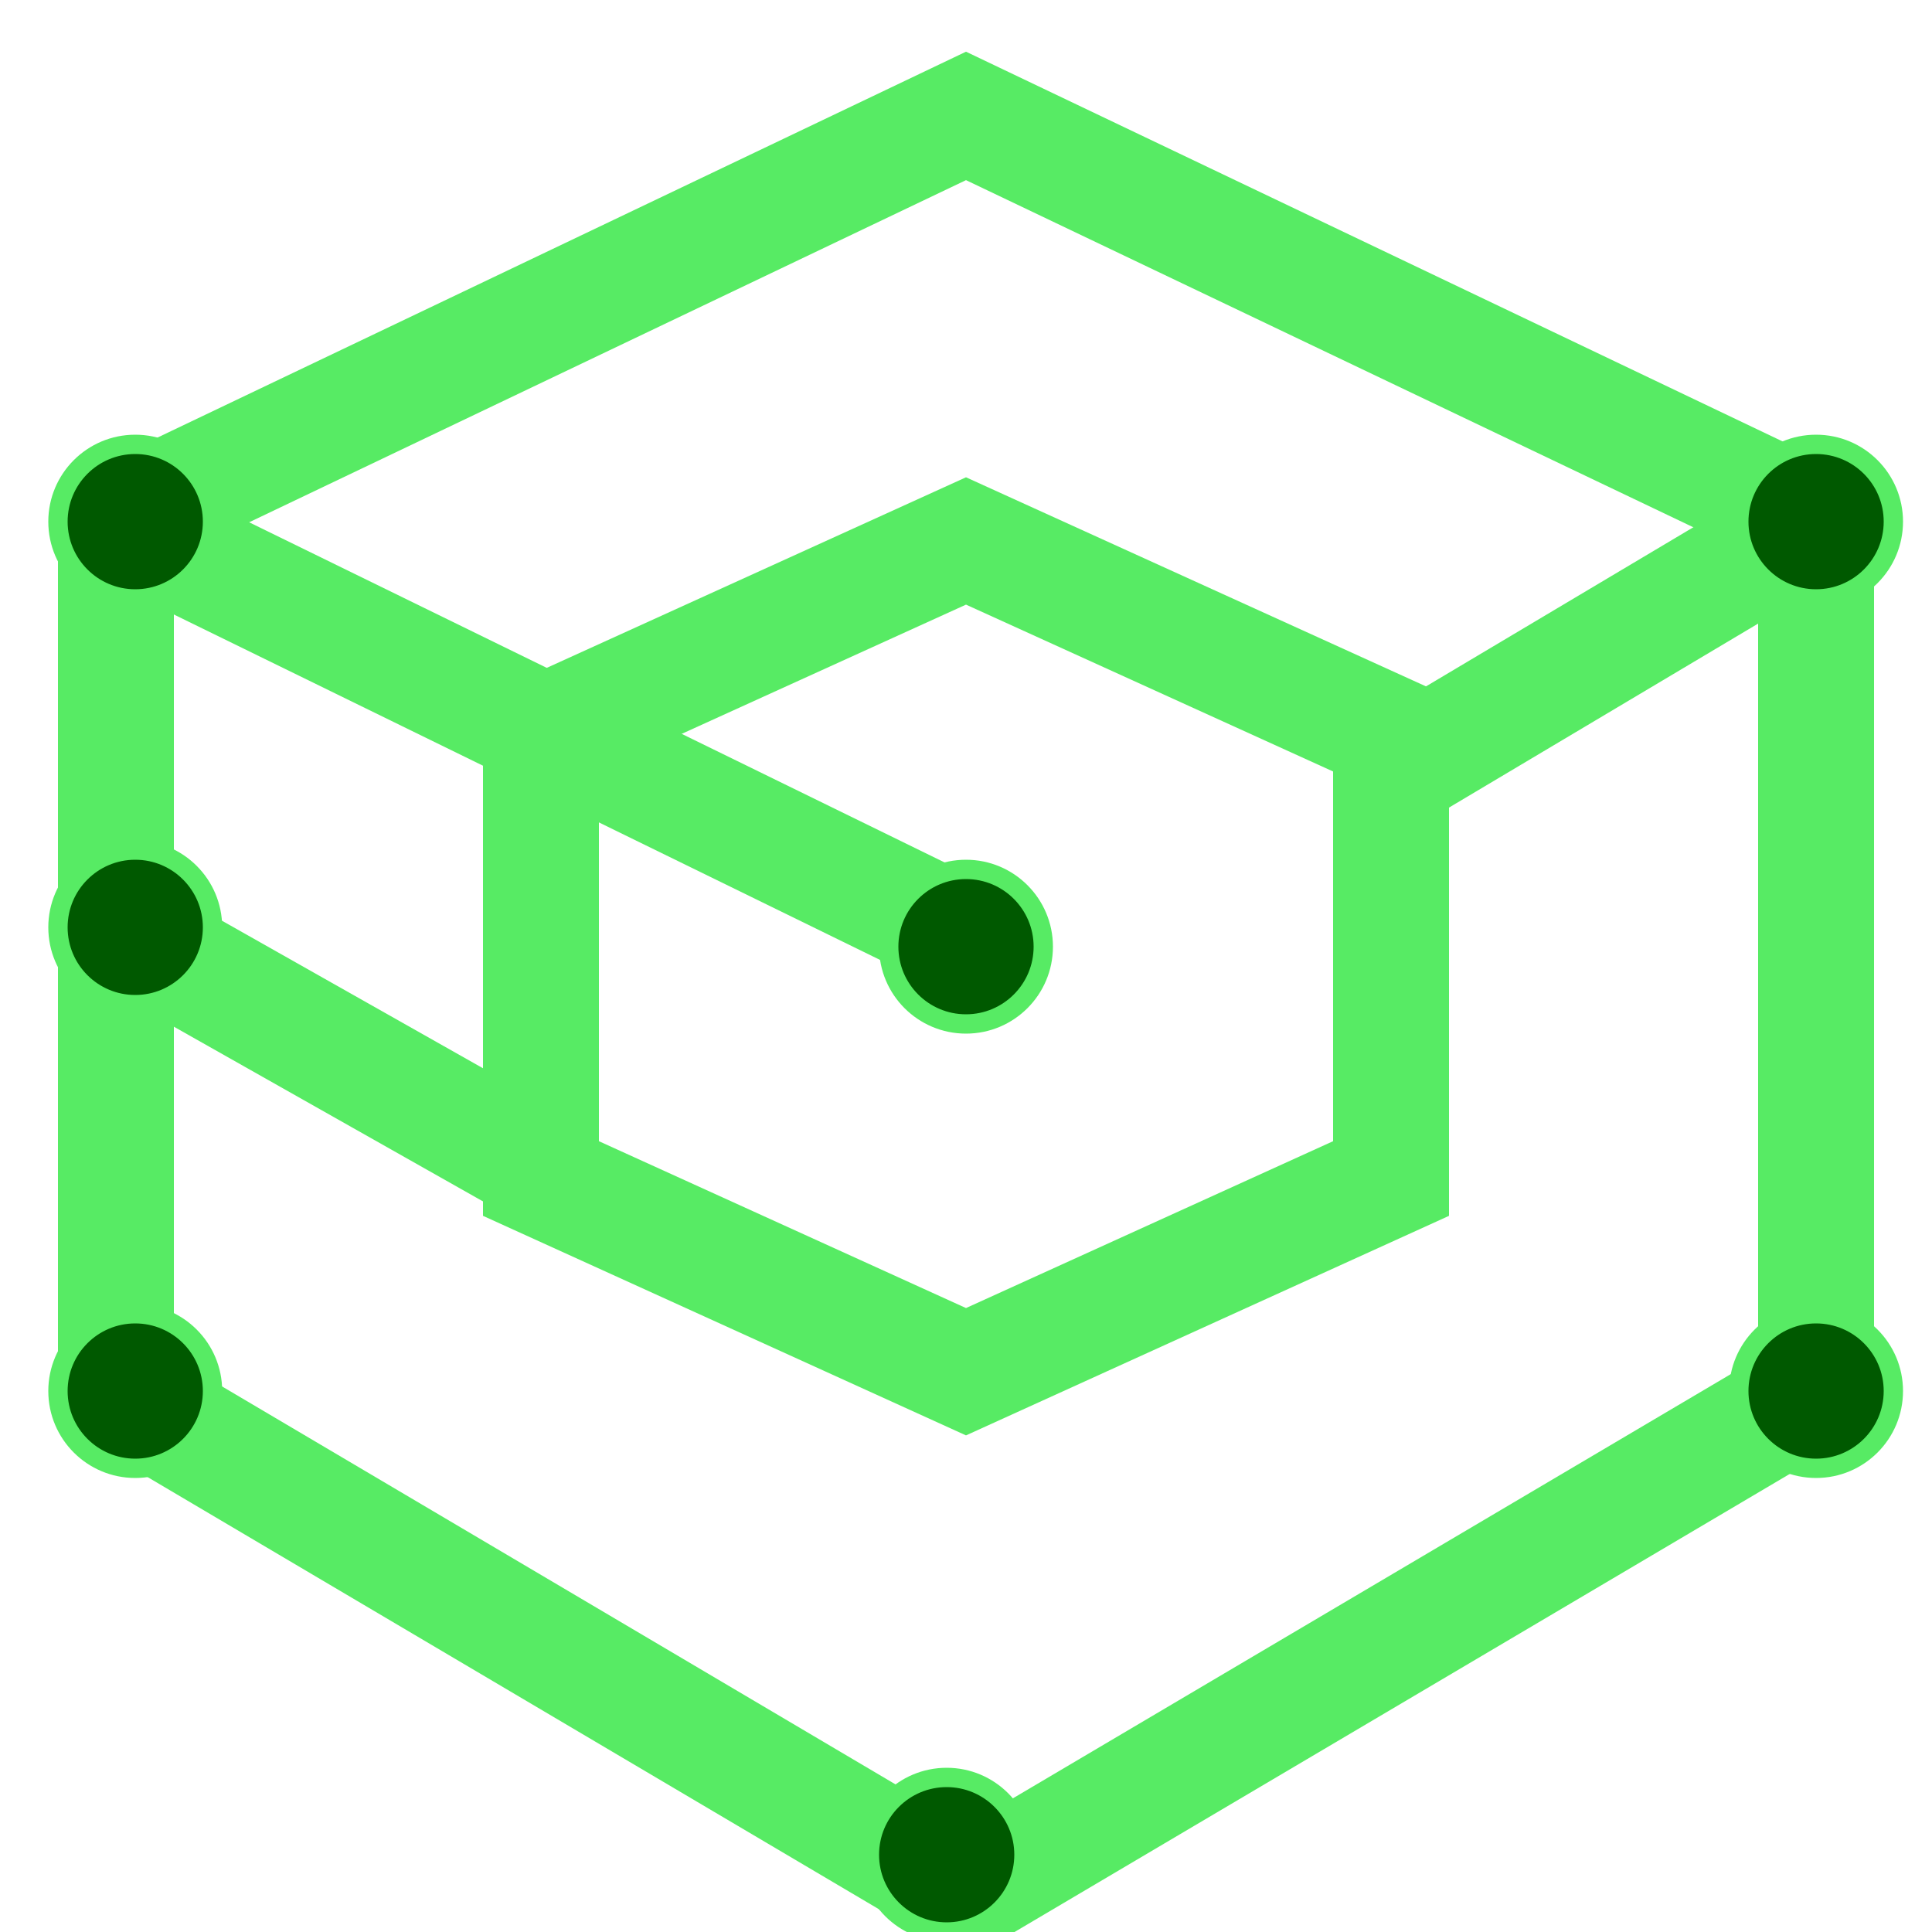
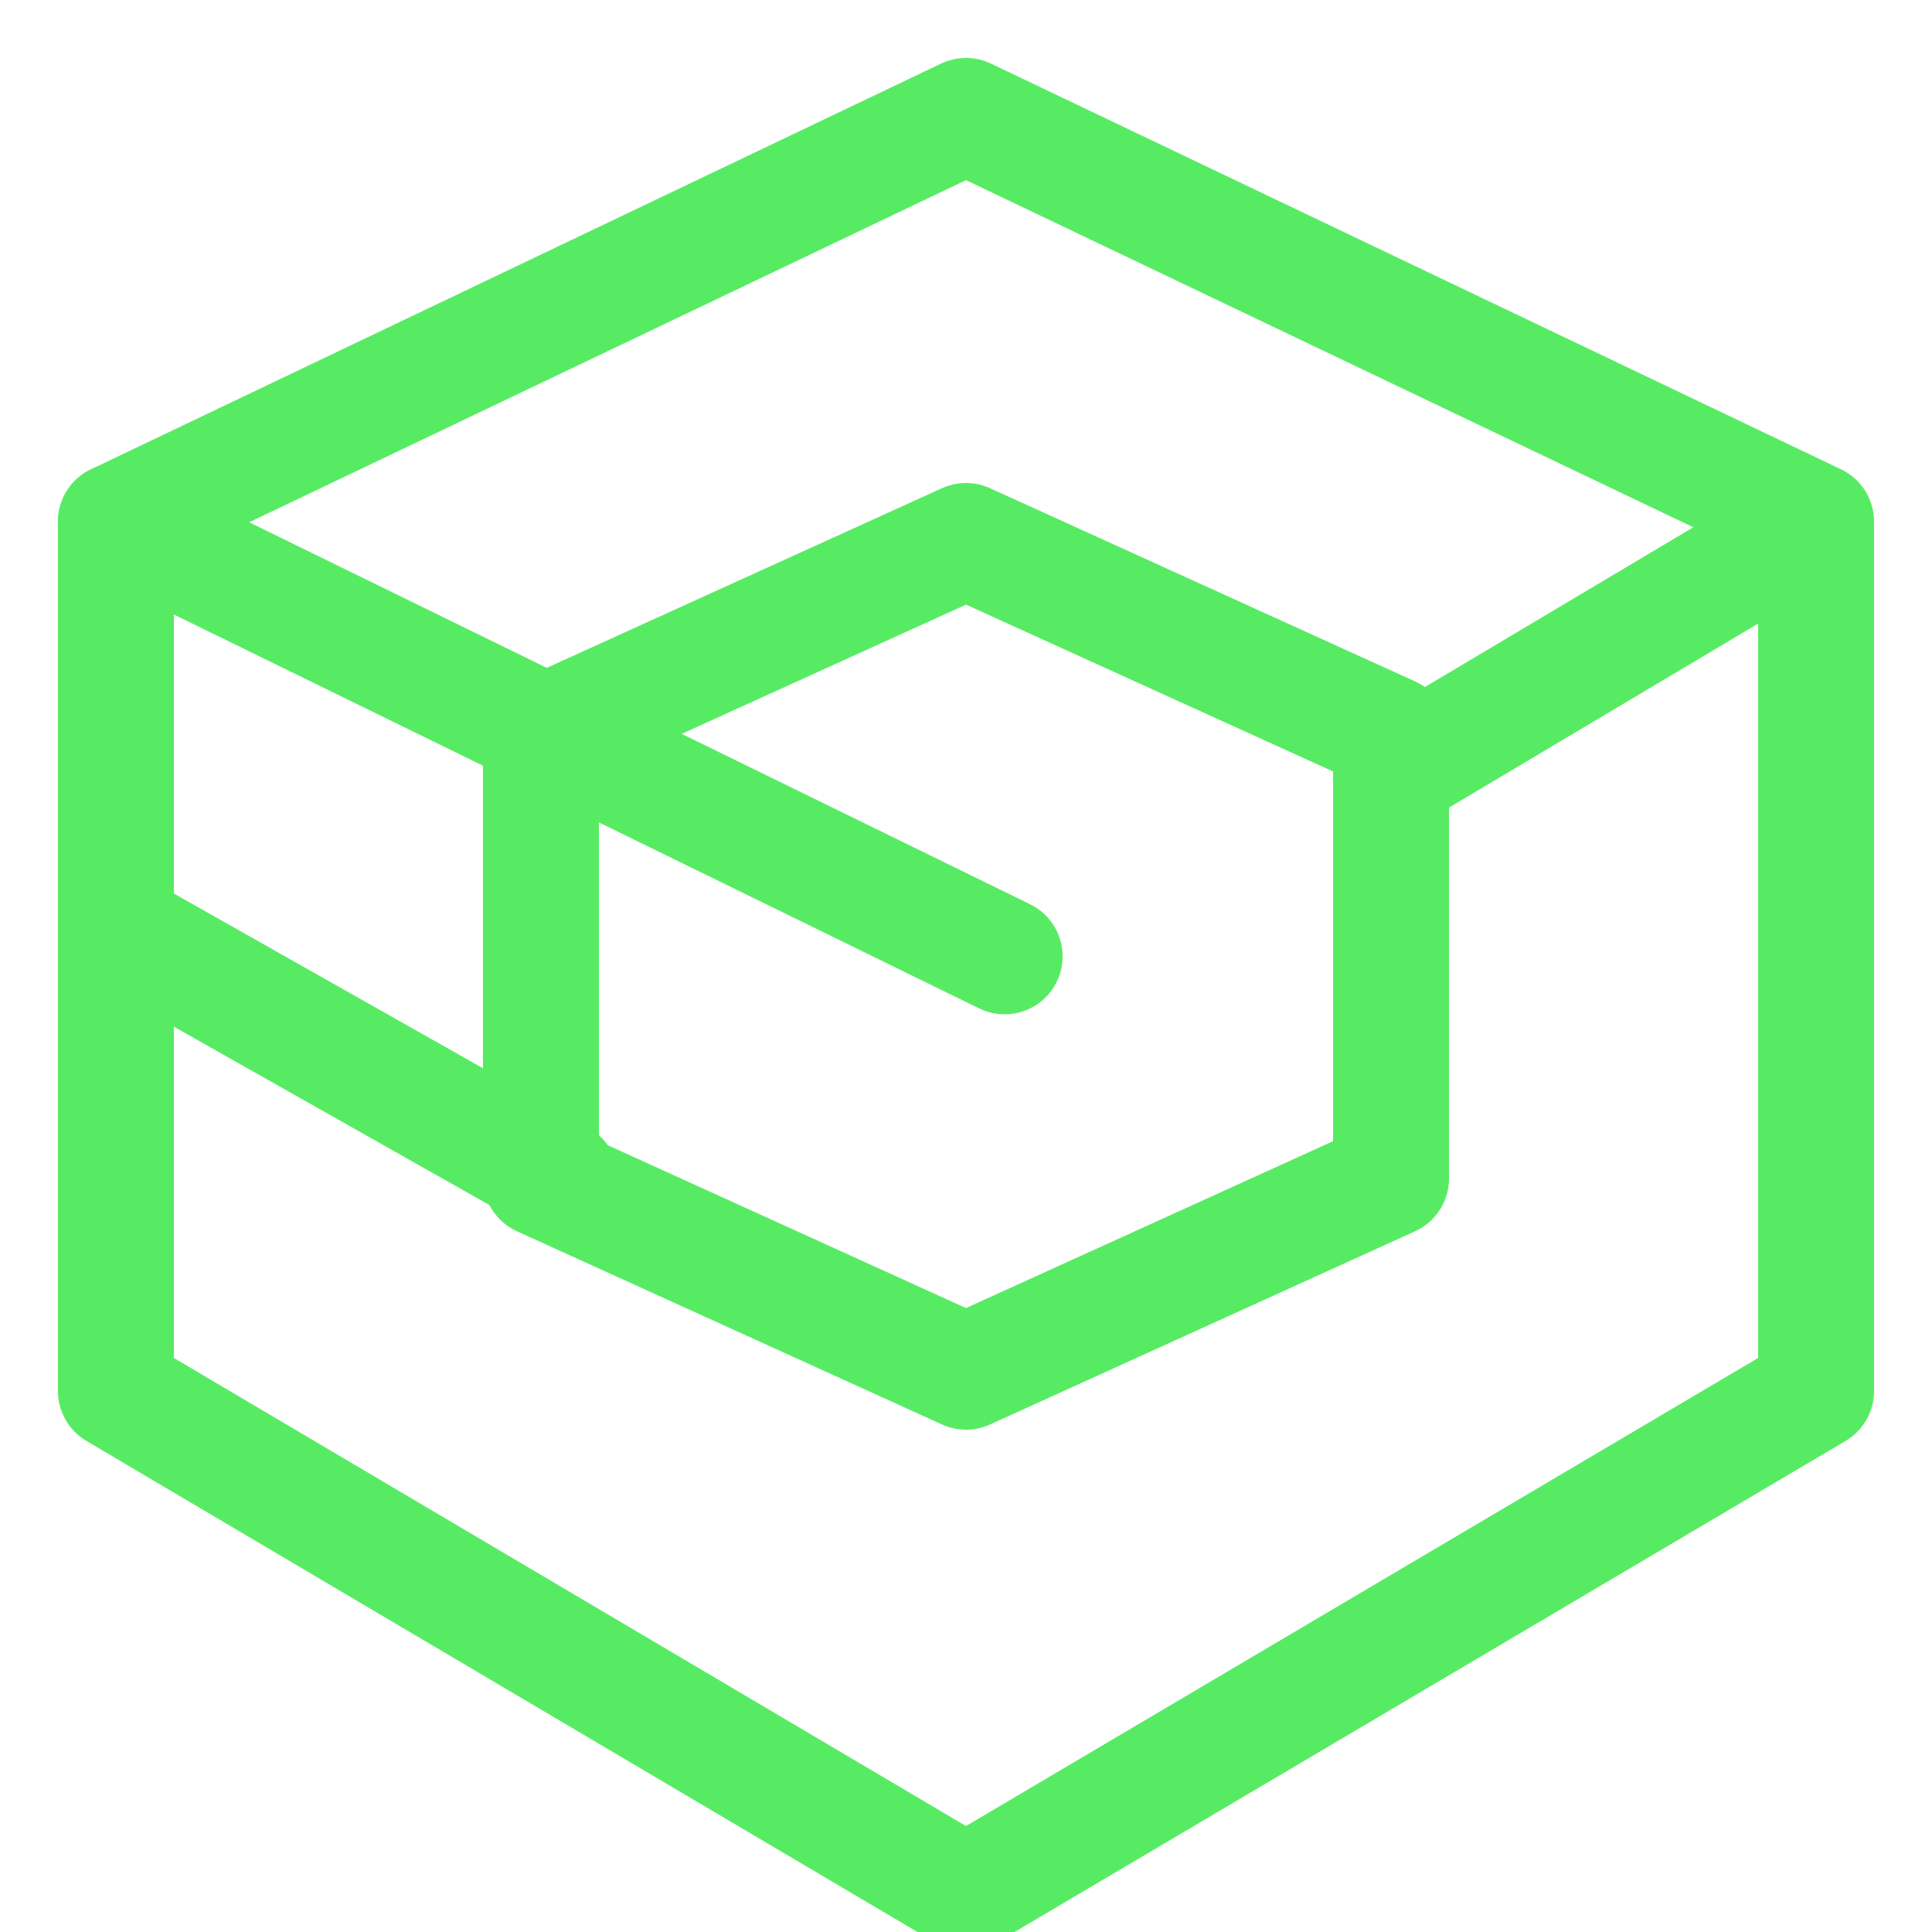
<svg xmlns="http://www.w3.org/2000/svg" width="100" height="100" stroke="#57EB64">
-   <path ref="verticalLineE1" d="M 6 27 l46 22.5 Z" stroke="#57EB64" fill="none" stroke-width="6" />
-   <path ref="verticalLineE2" d="M 6 48 l23 13 Z" stroke="#57EB64" fill="none" stroke-width="6" />
+   <path ref="verticalLineE1" d="M 6 27 l46 22.5 Z" stroke="#57EB64" fill="none" stroke-linejoin="round" stroke-width="6" />
+   <path ref="verticalLineE2" d="M 6 48 l23 13 Z" stroke="#57EB64" fill="none" stroke-linejoin="round" stroke-width="6" />
  <path ref="horizontalJ2" d="M94 27 l -21 12.5" stroke="#57EB64" fill="none" stroke-width="6" />
-   <path ref="shapeOutside" d="M 6 27 L 6 72 L 50 98 L 94 72 L 94 27 L 50 6 Z" stroke="#57EB64" fill="none" stroke-width="6" />
-   <path ref="shapeInisde" d="M 28 38 L 28 61 L 50 71 L 72 61 L 72 38 L 50 28 Z" stroke="#57EB64" fill="none" stroke-width="6" />
-   <circle id="pointA" cx="50" cy="49" r="4" fill="#005900" />
-   <circle id="pointB" cx="7" cy="27" r="4" fill="#005900" />
-   <circle id="pointC" cx="7" cy="48" r="4" fill="#005900" />
-   <circle id="pointD" cx="7" cy="72" r="4" fill="#005900" />
-   <circle id="pointE" cx="49" cy="96" r="4" fill="#005900" />
-   <circle id="pointF" cx="94" cy="72" r="4" fill="#005900" />
-   <circle id="pointG" cx="94" cy="27" r="4" fill="#005900" />
+   <path ref="shapeOutside" d="M 6 27 L 6 72 L 50 98 L 94 72 L 94 27 L 50 6 Z" stroke="#57EB64" fill="none" stroke-linejoin="round" stroke-width="6" />
+   <path ref="shapeInisde" d="M 28 38 L 28 61 L 50 71 L 72 61 L 72 38 L 50 28 Z" stroke="#57EB64" fill="none" stroke-linejoin="round" stroke-width="6" />
</svg>
